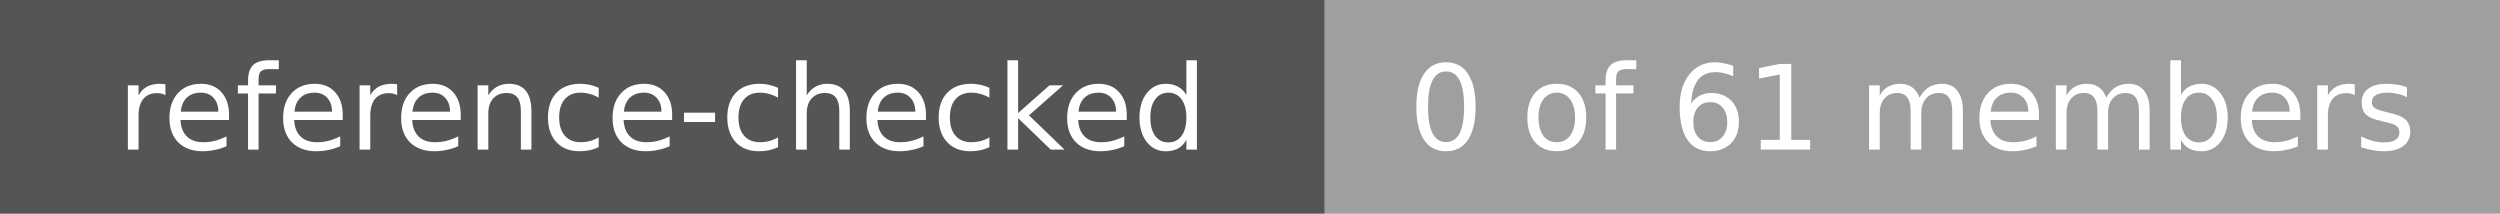
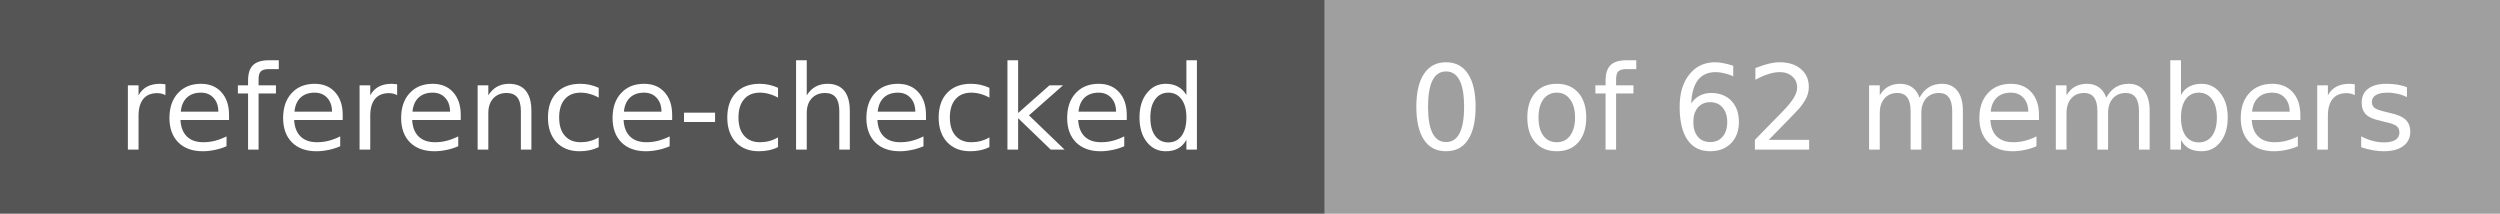
- <svg xmlns="http://www.w3.org/2000/svg" width="234" height="20" role="img" aria-label="reference-checked 0 of 61 members">
+ <svg xmlns="http://www.w3.org/2000/svg" width="234" height="20" role="img" aria-label="reference-checked 0 of 62 members">
  <rect width="124" height="20" fill="#555" />
  <rect x="124" width="110" height="20" fill="#9f9f9f" />
  <g fill="#fff" font-family="Verdana,Geneva,DejaVu Sans,sans-serif" font-size="11" text-anchor="middle">
    <text x="62.0" y="14">reference-checked</text>
-     <text x="179.0" y="14">0 of 61 members</text>
+     <text x="179.0" y="14">0 of 62 members</text>
  </g>
</svg>
